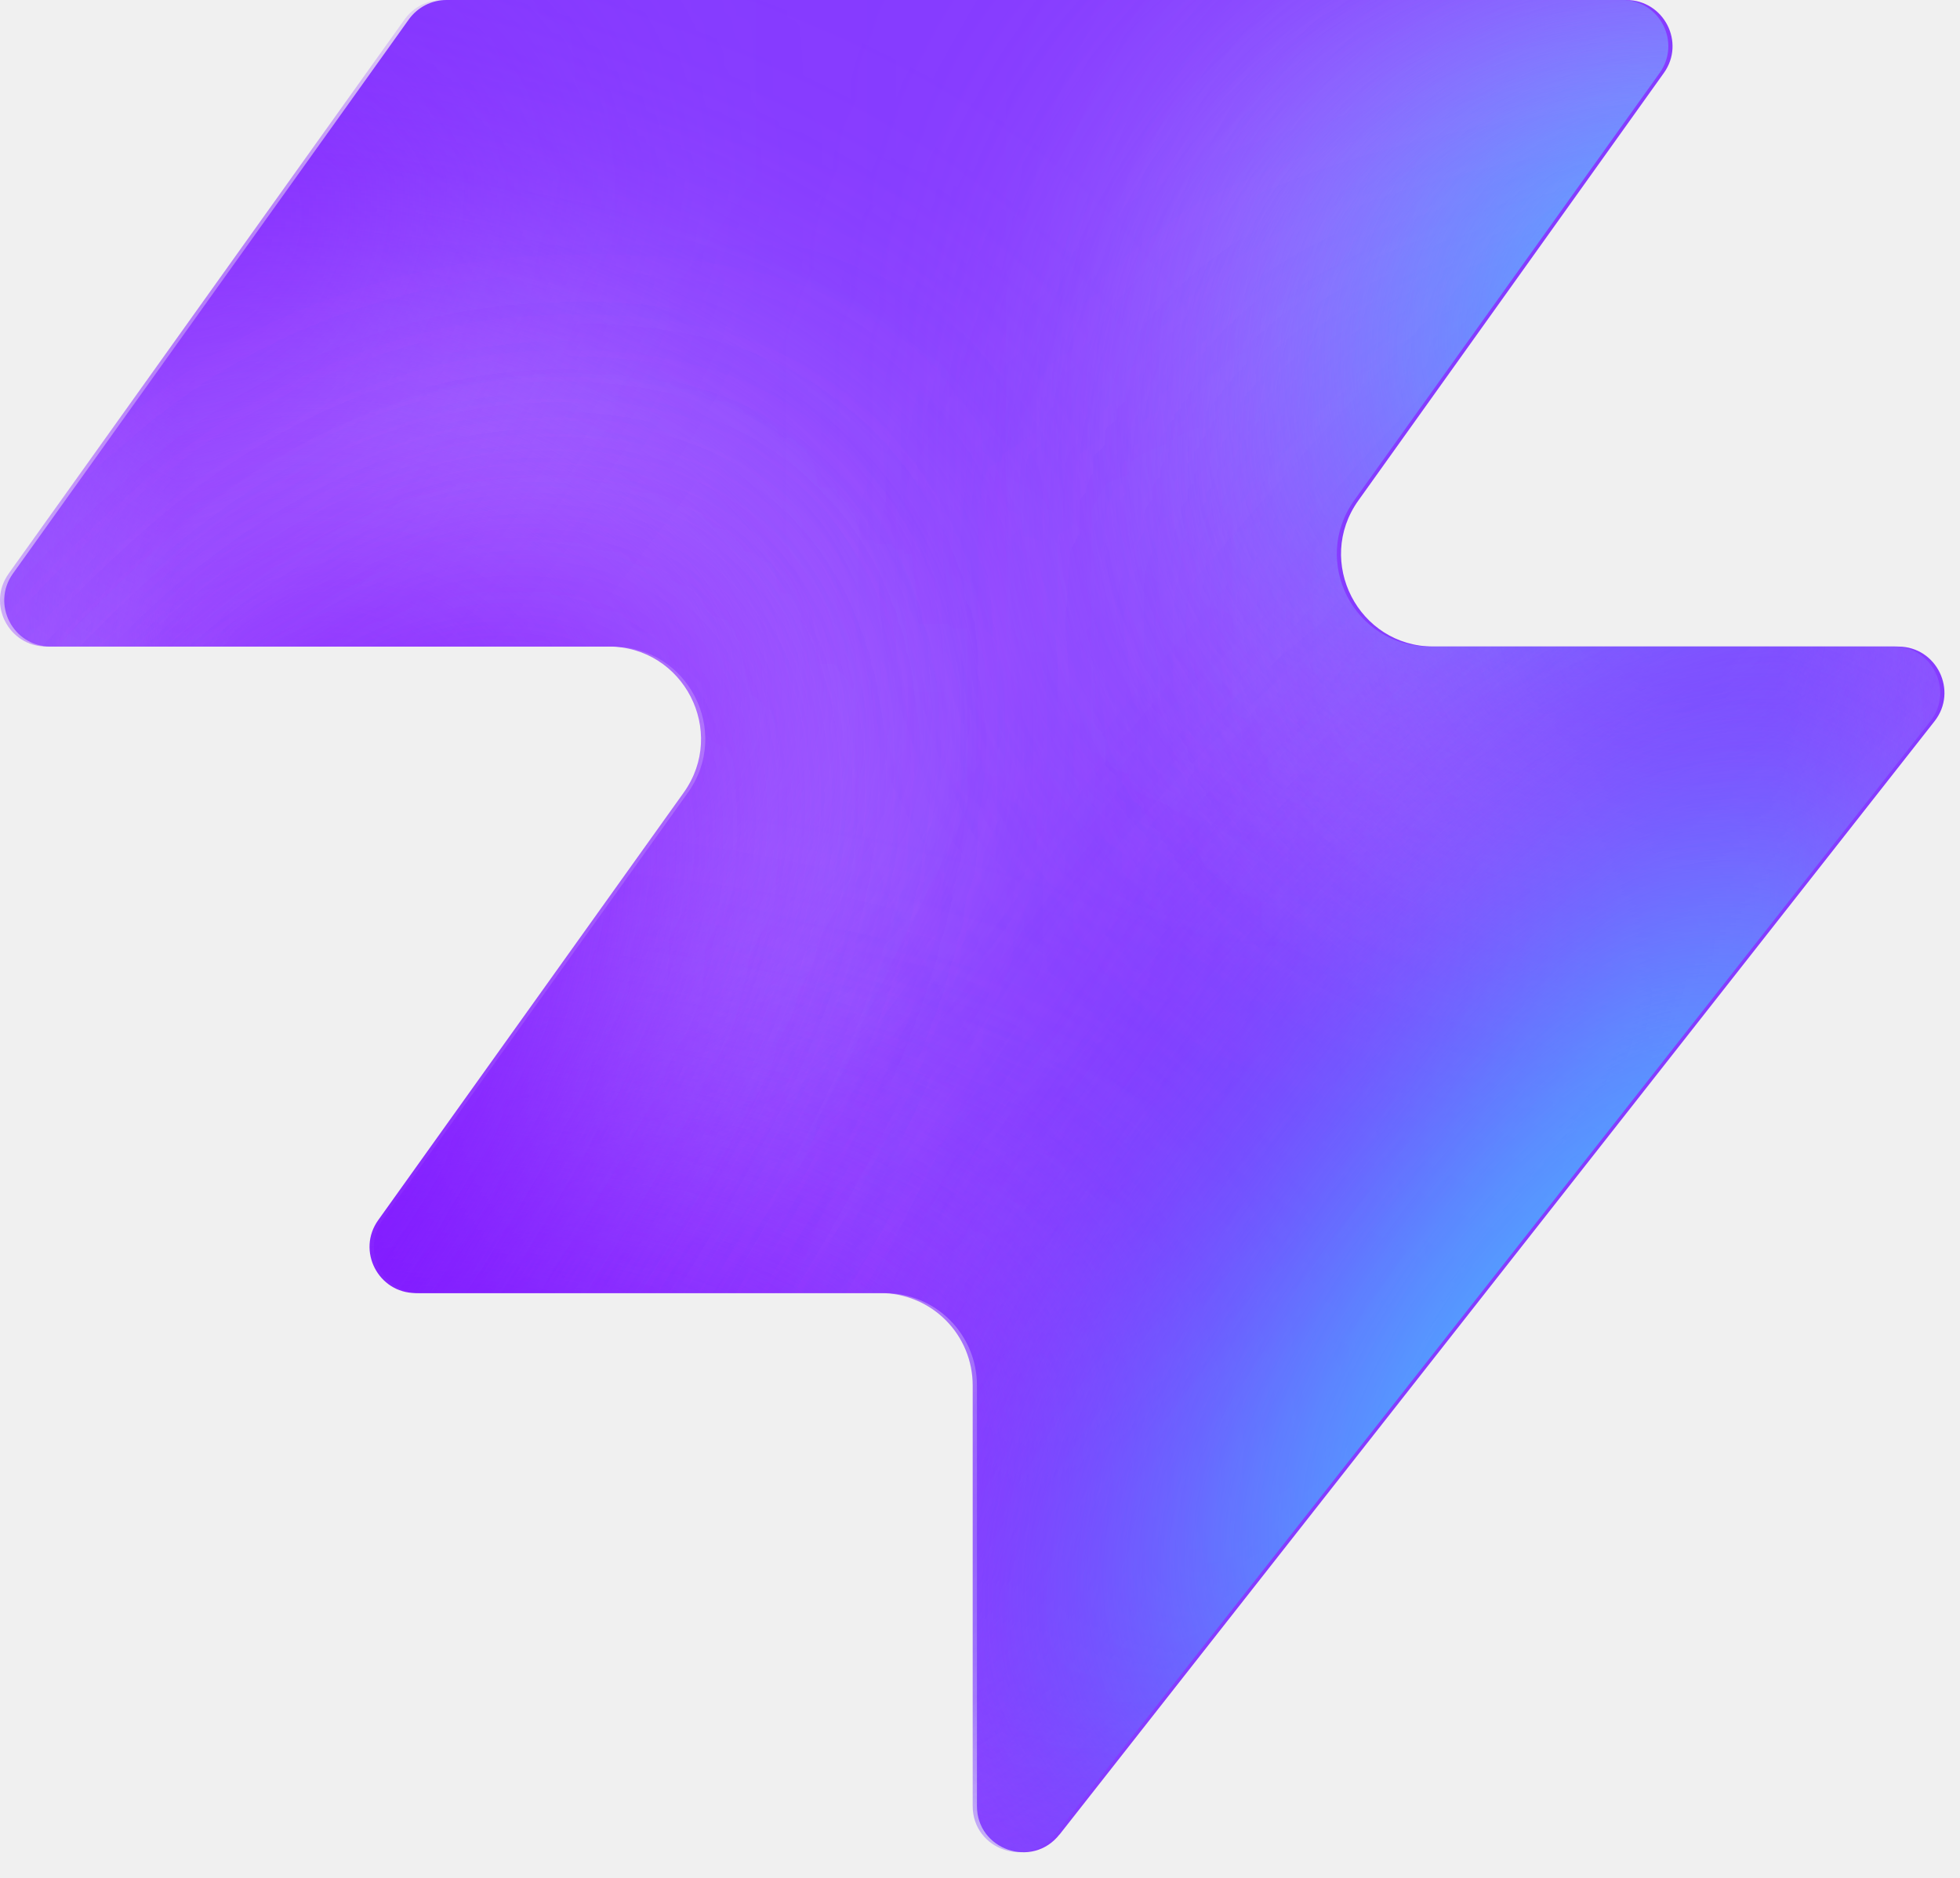
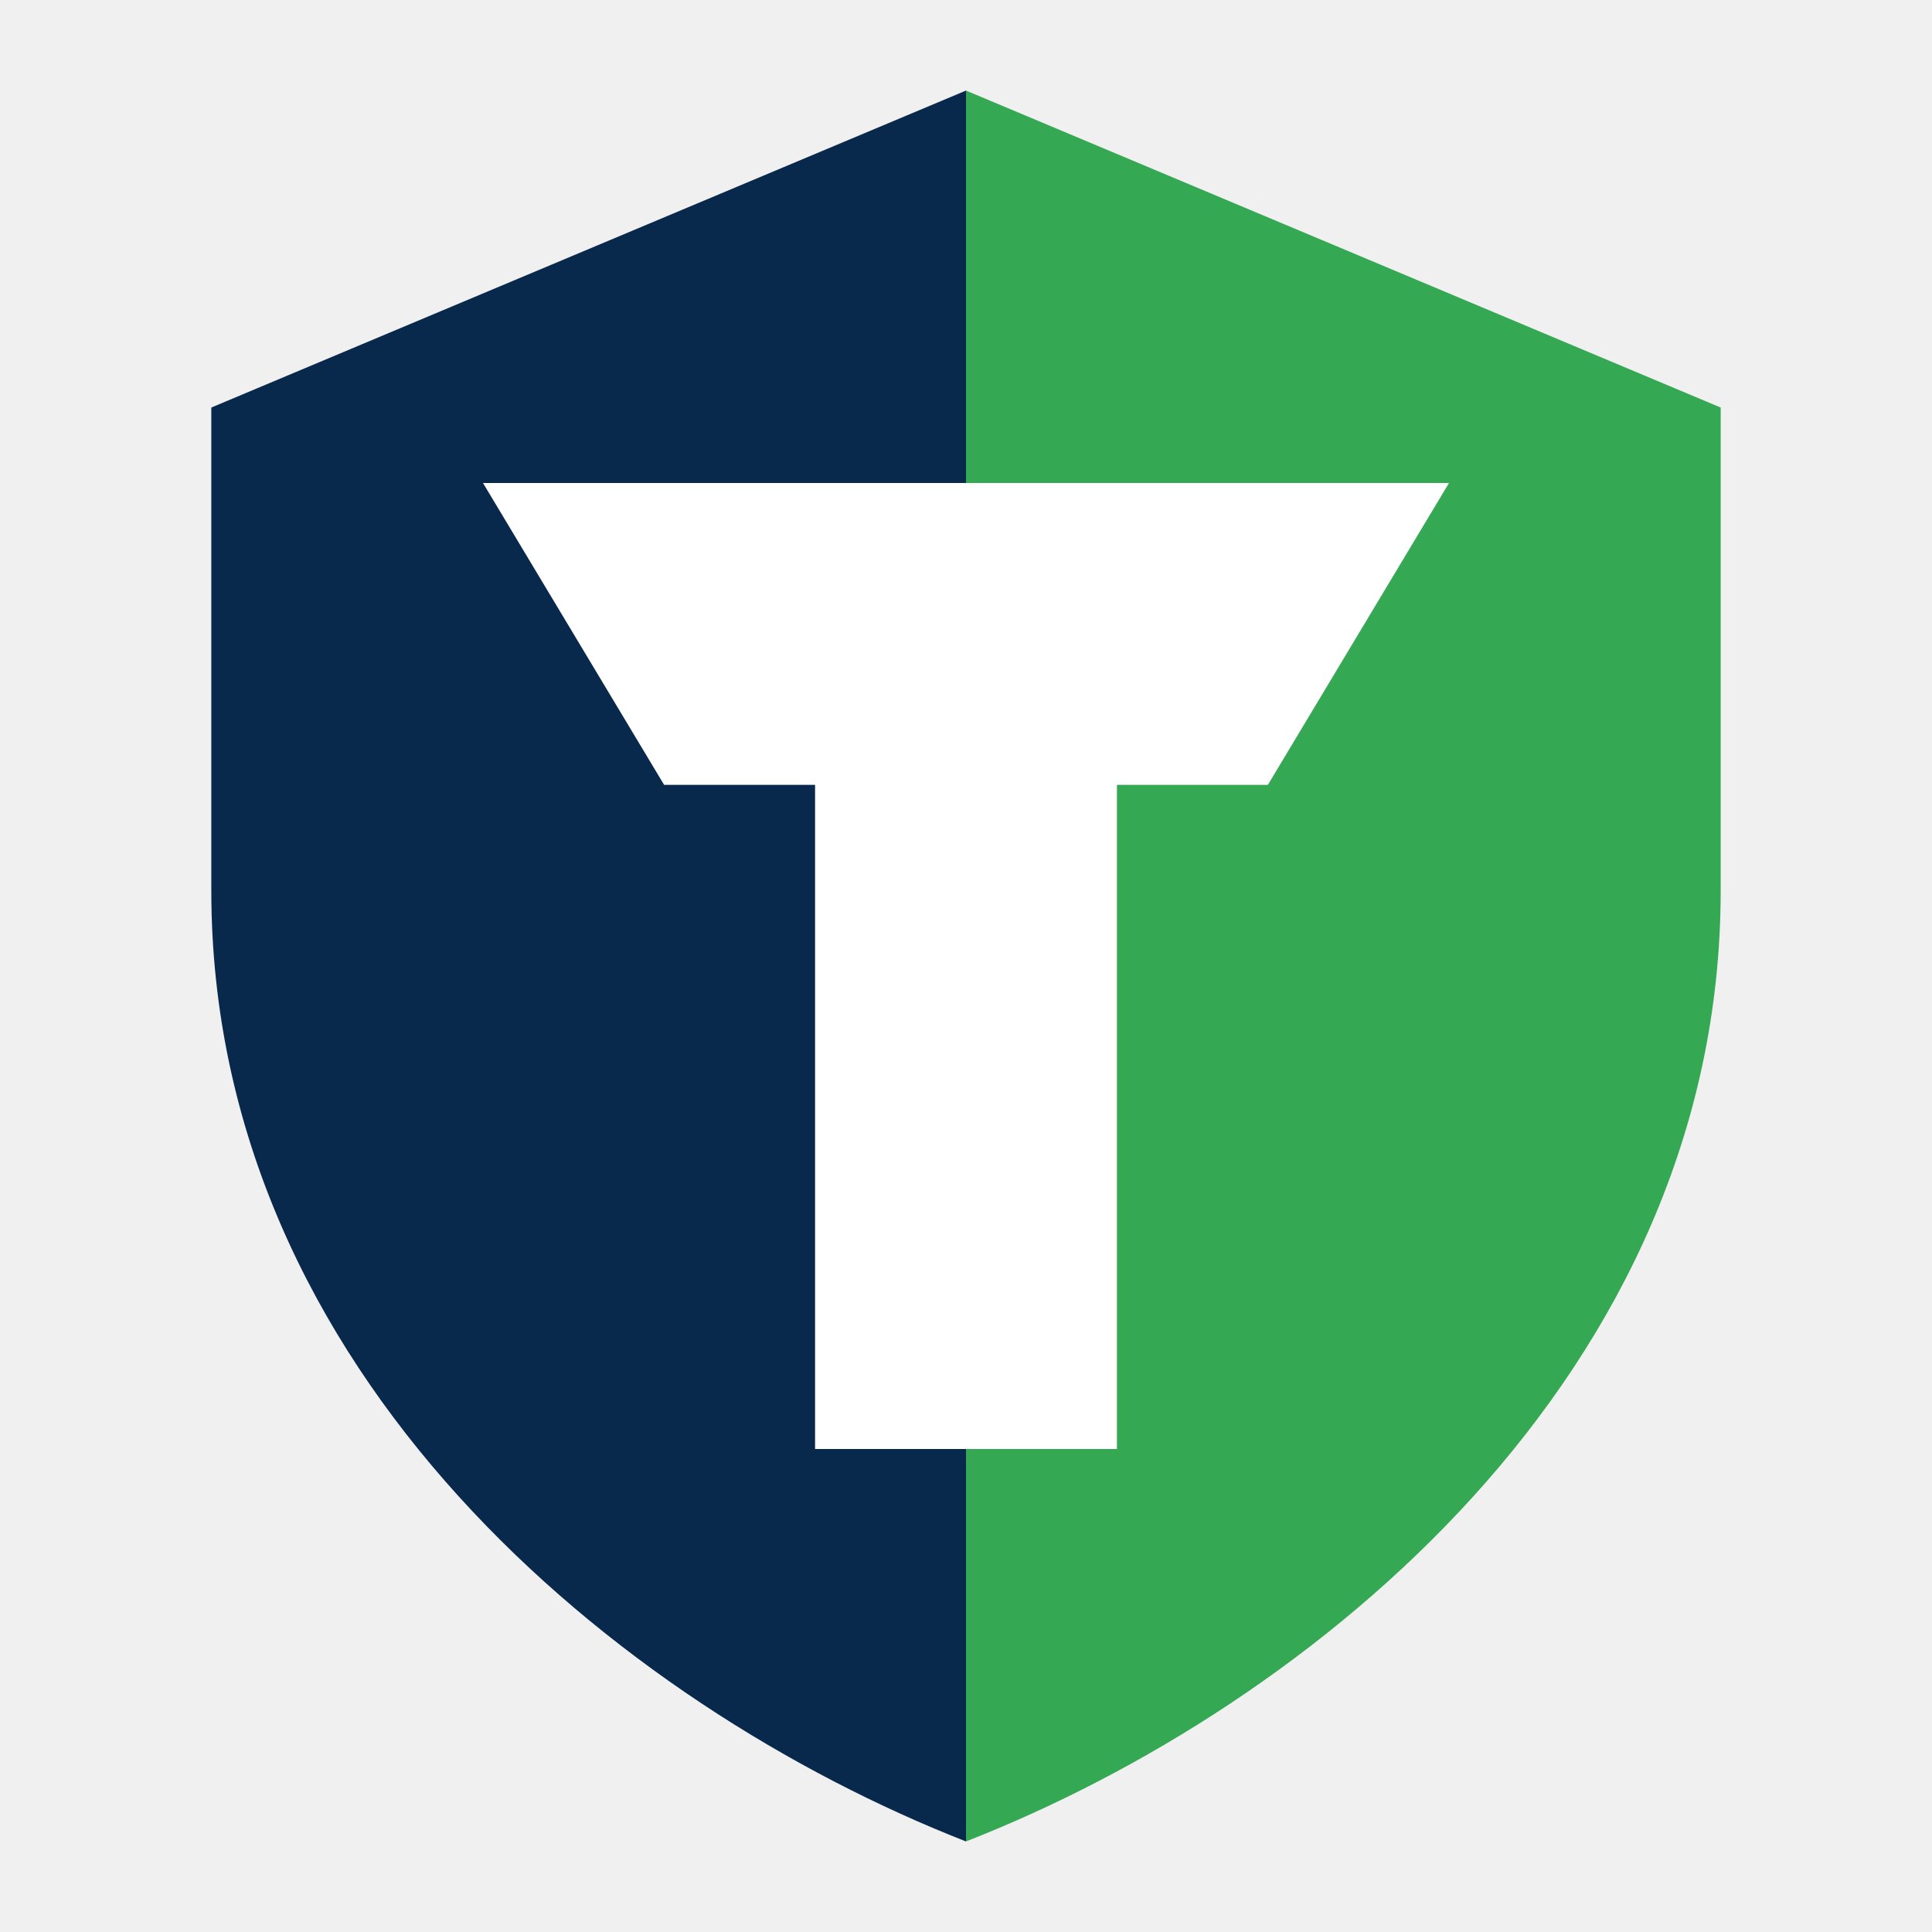
- <svg xmlns="http://www.w3.org/2000/svg" width="48" height="46" fill="none" viewBox="0 0 48 46">
-   <path fill="#863bff" d="M25.946 44.938c-.664.845-2.021.375-2.021-.698V33.937a2.26 2.26 0 0 0-2.262-2.262H10.287c-.92 0-1.456-1.04-.92-1.788l7.48-10.471c1.07-1.497 0-3.578-1.842-3.578H1.237c-.92 0-1.456-1.04-.92-1.788L10.013.474c.214-.297.556-.474.92-.474h28.894c.92 0 1.456 1.04.92 1.788l-7.48 10.471c-1.07 1.498 0 3.579 1.842 3.579h11.377c.943 0 1.473 1.088.89 1.83L25.947 44.94z" style="fill:#863bff;fill:color(display-p3 .525 .23 1);fill-opacity:1" />
-   <mask id="a" width="48" height="46" x="0" y="0" maskUnits="userSpaceOnUse" style="mask-type:alpha">
-     <path fill="#000" d="M25.842 44.938c-.664.844-2.021.375-2.021-.698V33.937a2.26 2.26 0 0 0-2.262-2.262H10.183c-.92 0-1.456-1.04-.92-1.788l7.48-10.471c1.07-1.498 0-3.579-1.842-3.579H1.133c-.92 0-1.456-1.04-.92-1.787L9.91.473c.214-.297.556-.474.92-.474h28.894c.92 0 1.456 1.04.92 1.788l-7.48 10.471c-1.07 1.498 0 3.578 1.842 3.578h11.377c.943 0 1.473 1.088.89 1.832L25.843 44.94z" style="fill:#000;fill-opacity:1" />
-   </mask>
-   <g mask="url(#a)">
-     <g filter="url(#b)">
-       <ellipse cx="5.508" cy="14.704" fill="#ede6ff" rx="5.508" ry="14.704" style="fill:#ede6ff;fill:color(display-p3 .927 .903 1);fill-opacity:1" transform="matrix(.00324 1 1 -.00324 -4.47 31.516)" />
-     </g>
-     <g filter="url(#c)">
-       <ellipse cx="10.399" cy="29.851" fill="#ede6ff" rx="10.399" ry="29.851" style="fill:#ede6ff;fill:color(display-p3 .927 .903 1);fill-opacity:1" transform="matrix(.00324 1 1 -.00324 -39.328 7.883)" />
-     </g>
-     <g filter="url(#d)">
-       <ellipse cx="5.508" cy="30.487" fill="#7e14ff" rx="5.508" ry="30.487" style="fill:#7e14ff;fill:color(display-p3 .492 .077 1);fill-opacity:1" transform="rotate(89.814 -25.913 -14.639)scale(1 -1)" />
-     </g>
-     <g filter="url(#e)">
-       <ellipse cx="5.508" cy="30.599" fill="#7e14ff" rx="5.508" ry="30.599" style="fill:#7e14ff;fill:color(display-p3 .492 .077 1);fill-opacity:1" transform="rotate(89.814 -32.644 -3.334)scale(1 -1)" />
-     </g>
-     <g filter="url(#f)">
-       <ellipse cx="5.508" cy="30.599" fill="#7e14ff" rx="5.508" ry="30.599" style="fill:#7e14ff;fill:color(display-p3 .492 .077 1);fill-opacity:1" transform="matrix(.00324 1 1 -.00324 -34.34 30.47)" />
-     </g>
-     <g filter="url(#g)">
-       <ellipse cx="14.072" cy="22.078" fill="#ede6ff" rx="14.072" ry="22.078" style="fill:#ede6ff;fill:color(display-p3 .927 .903 1);fill-opacity:1" transform="rotate(93.35 24.506 48.493)scale(-1 1)" />
-     </g>
-     <g filter="url(#h)">
-       <ellipse cx="3.47" cy="21.501" fill="#7e14ff" rx="3.47" ry="21.501" style="fill:#7e14ff;fill:color(display-p3 .492 .077 1);fill-opacity:1" transform="rotate(89.009 28.708 47.59)scale(-1 1)" />
-     </g>
-     <g filter="url(#i)">
-       <ellipse cx="3.47" cy="21.501" fill="#7e14ff" rx="3.47" ry="21.501" style="fill:#7e14ff;fill:color(display-p3 .492 .077 1);fill-opacity:1" transform="rotate(89.009 28.708 47.59)scale(-1 1)" />
-     </g>
-     <g filter="url(#j)">
-       <ellipse cx=".387" cy="8.972" fill="#7e14ff" rx="4.407" ry="29.108" style="fill:#7e14ff;fill:color(display-p3 .492 .077 1);fill-opacity:1" transform="rotate(39.51 .387 8.972)" />
-     </g>
-     <g filter="url(#k)">
-       <ellipse cx="47.523" cy="-6.092" fill="#7e14ff" rx="4.407" ry="29.108" style="fill:#7e14ff;fill:color(display-p3 .492 .077 1);fill-opacity:1" transform="rotate(37.892 47.523 -6.092)" />
-     </g>
-     <g filter="url(#l)">
-       <ellipse cx="41.412" cy="6.333" fill="#47bfff" rx="5.971" ry="9.665" style="fill:#47bfff;fill:color(display-p3 .28 .748 1);fill-opacity:1" transform="rotate(37.892 41.412 6.333)" />
-     </g>
-     <g filter="url(#m)">
-       <ellipse cx="-1.879" cy="38.332" fill="#7e14ff" rx="4.407" ry="29.108" style="fill:#7e14ff;fill:color(display-p3 .492 .077 1);fill-opacity:1" transform="rotate(37.892 -1.88 38.332)" />
-     </g>
-     <g filter="url(#n)">
-       <ellipse cx="-1.879" cy="38.332" fill="#7e14ff" rx="4.407" ry="29.108" style="fill:#7e14ff;fill:color(display-p3 .492 .077 1);fill-opacity:1" transform="rotate(37.892 -1.88 38.332)" />
-     </g>
-     <g filter="url(#o)">
-       <ellipse cx="35.651" cy="29.907" fill="#7e14ff" rx="4.407" ry="29.108" style="fill:#7e14ff;fill:color(display-p3 .492 .077 1);fill-opacity:1" transform="rotate(37.892 35.651 29.907)" />
-     </g>
-     <g filter="url(#p)">
-       <ellipse cx="38.418" cy="32.4" fill="#47bfff" rx="5.971" ry="15.297" style="fill:#47bfff;fill:color(display-p3 .28 .748 1);fill-opacity:1" transform="rotate(37.892 38.418 32.4)" />
-     </g>
-   </g>
-   <defs>
-     <filter id="b" width="60.045" height="41.654" x="-19.77" y="16.149" color-interpolation-filters="sRGB" filterUnits="userSpaceOnUse">
-       <feFlood flood-opacity="0" result="BackgroundImageFix" />
-       <feBlend in="SourceGraphic" in2="BackgroundImageFix" result="shape" />
-       <feGaussianBlur result="effect1_foregroundBlur_2002_17158" stdDeviation="7.659" />
-     </filter>
-     <filter id="c" width="90.34" height="51.437" x="-54.613" y="-7.533" color-interpolation-filters="sRGB" filterUnits="userSpaceOnUse">
-       <feFlood flood-opacity="0" result="BackgroundImageFix" />
-       <feBlend in="SourceGraphic" in2="BackgroundImageFix" result="shape" />
-       <feGaussianBlur result="effect1_foregroundBlur_2002_17158" stdDeviation="7.659" />
-     </filter>
-     <filter id="d" width="79.355" height="29.4" x="-49.64" y="2.03" color-interpolation-filters="sRGB" filterUnits="userSpaceOnUse">
-       <feFlood flood-opacity="0" result="BackgroundImageFix" />
-       <feBlend in="SourceGraphic" in2="BackgroundImageFix" result="shape" />
-       <feGaussianBlur result="effect1_foregroundBlur_2002_17158" stdDeviation="4.596" />
-     </filter>
-     <filter id="e" width="79.579" height="29.4" x="-45.045" y="20.029" color-interpolation-filters="sRGB" filterUnits="userSpaceOnUse">
-       <feFlood flood-opacity="0" result="BackgroundImageFix" />
-       <feBlend in="SourceGraphic" in2="BackgroundImageFix" result="shape" />
-       <feGaussianBlur result="effect1_foregroundBlur_2002_17158" stdDeviation="4.596" />
-     </filter>
-     <filter id="f" width="79.579" height="29.4" x="-43.513" y="21.178" color-interpolation-filters="sRGB" filterUnits="userSpaceOnUse">
-       <feFlood flood-opacity="0" result="BackgroundImageFix" />
-       <feBlend in="SourceGraphic" in2="BackgroundImageFix" result="shape" />
-       <feGaussianBlur result="effect1_foregroundBlur_2002_17158" stdDeviation="4.596" />
-     </filter>
-     <filter id="g" width="74.749" height="58.852" x="15.756" y="-17.901" color-interpolation-filters="sRGB" filterUnits="userSpaceOnUse">
-       <feFlood flood-opacity="0" result="BackgroundImageFix" />
-       <feBlend in="SourceGraphic" in2="BackgroundImageFix" result="shape" />
-       <feGaussianBlur result="effect1_foregroundBlur_2002_17158" stdDeviation="7.659" />
-     </filter>
-     <filter id="h" width="61.377" height="25.362" x="23.548" y="2.284" color-interpolation-filters="sRGB" filterUnits="userSpaceOnUse">
-       <feFlood flood-opacity="0" result="BackgroundImageFix" />
-       <feBlend in="SourceGraphic" in2="BackgroundImageFix" result="shape" />
-       <feGaussianBlur result="effect1_foregroundBlur_2002_17158" stdDeviation="4.596" />
-     </filter>
-     <filter id="i" width="61.377" height="25.362" x="23.548" y="2.284" color-interpolation-filters="sRGB" filterUnits="userSpaceOnUse">
-       <feFlood flood-opacity="0" result="BackgroundImageFix" />
-       <feBlend in="SourceGraphic" in2="BackgroundImageFix" result="shape" />
-       <feGaussianBlur result="effect1_foregroundBlur_2002_17158" stdDeviation="4.596" />
-     </filter>
-     <filter id="j" width="56.045" height="63.649" x="-27.636" y="-22.853" color-interpolation-filters="sRGB" filterUnits="userSpaceOnUse">
-       <feFlood flood-opacity="0" result="BackgroundImageFix" />
-       <feBlend in="SourceGraphic" in2="BackgroundImageFix" result="shape" />
-       <feGaussianBlur result="effect1_foregroundBlur_2002_17158" stdDeviation="4.596" />
-     </filter>
-     <filter id="k" width="54.814" height="64.646" x="20.116" y="-38.415" color-interpolation-filters="sRGB" filterUnits="userSpaceOnUse">
-       <feFlood flood-opacity="0" result="BackgroundImageFix" />
-       <feBlend in="SourceGraphic" in2="BackgroundImageFix" result="shape" />
-       <feGaussianBlur result="effect1_foregroundBlur_2002_17158" stdDeviation="4.596" />
-     </filter>
-     <filter id="l" width="33.541" height="35.313" x="24.641" y="-11.323" color-interpolation-filters="sRGB" filterUnits="userSpaceOnUse">
-       <feFlood flood-opacity="0" result="BackgroundImageFix" />
-       <feBlend in="SourceGraphic" in2="BackgroundImageFix" result="shape" />
-       <feGaussianBlur result="effect1_foregroundBlur_2002_17158" stdDeviation="4.596" />
-     </filter>
-     <filter id="m" width="54.814" height="64.646" x="-29.286" y="6.009" color-interpolation-filters="sRGB" filterUnits="userSpaceOnUse">
-       <feFlood flood-opacity="0" result="BackgroundImageFix" />
-       <feBlend in="SourceGraphic" in2="BackgroundImageFix" result="shape" />
-       <feGaussianBlur result="effect1_foregroundBlur_2002_17158" stdDeviation="4.596" />
-     </filter>
-     <filter id="n" width="54.814" height="64.646" x="-29.286" y="6.009" color-interpolation-filters="sRGB" filterUnits="userSpaceOnUse">
-       <feFlood flood-opacity="0" result="BackgroundImageFix" />
-       <feBlend in="SourceGraphic" in2="BackgroundImageFix" result="shape" />
-       <feGaussianBlur result="effect1_foregroundBlur_2002_17158" stdDeviation="4.596" />
-     </filter>
-     <filter id="o" width="54.814" height="64.646" x="8.244" y="-2.416" color-interpolation-filters="sRGB" filterUnits="userSpaceOnUse">
-       <feFlood flood-opacity="0" result="BackgroundImageFix" />
-       <feBlend in="SourceGraphic" in2="BackgroundImageFix" result="shape" />
-       <feGaussianBlur result="effect1_foregroundBlur_2002_17158" stdDeviation="4.596" />
-     </filter>
-     <filter id="p" width="39.409" height="43.623" x="18.713" y="10.588" color-interpolation-filters="sRGB" filterUnits="userSpaceOnUse">
-       <feFlood flood-opacity="0" result="BackgroundImageFix" />
-       <feBlend in="SourceGraphic" in2="BackgroundImageFix" result="shape" />
-       <feGaussianBlur result="effect1_foregroundBlur_2002_17158" stdDeviation="4.596" />
-     </filter>
-   </defs>
+ <svg xmlns="http://www.w3.org/2000/svg" viewBox="0 0 512 512">
+   <style>
+         /* Base / Light Mode */
+         .shield-base {
+             stroke: transparent;
+             stroke-width: 0;
+             transition: all 0.3s ease;
+         }
+ 
+         /* Dark Mode Optimization */
+         @media (prefers-color-scheme: dark) {
+             .shield-left {
+                 /* Subtle contrast outline on dark backgrounds */
+                 stroke: rgba(255, 255, 255, 0.25);
+                 stroke-width: 8px;
+                 paint-order: stroke fill;
+             }
+         }
+     </style>
+   <path class="shield-base shield-left" fill="#08284C" d="         M256 24         L56 108         V236         C56 364 164 452 256 488         Z" />
+   <path class="shield-base" fill="#34A853" d="         M256 24         L456 108         V236         C456 364 348 452 256 488         Z" />
+   <path fill="#FFFFFF" d="         M128 128         H384         L336 208         H296         V384         H216         V208         H176         Z" />
</svg>
